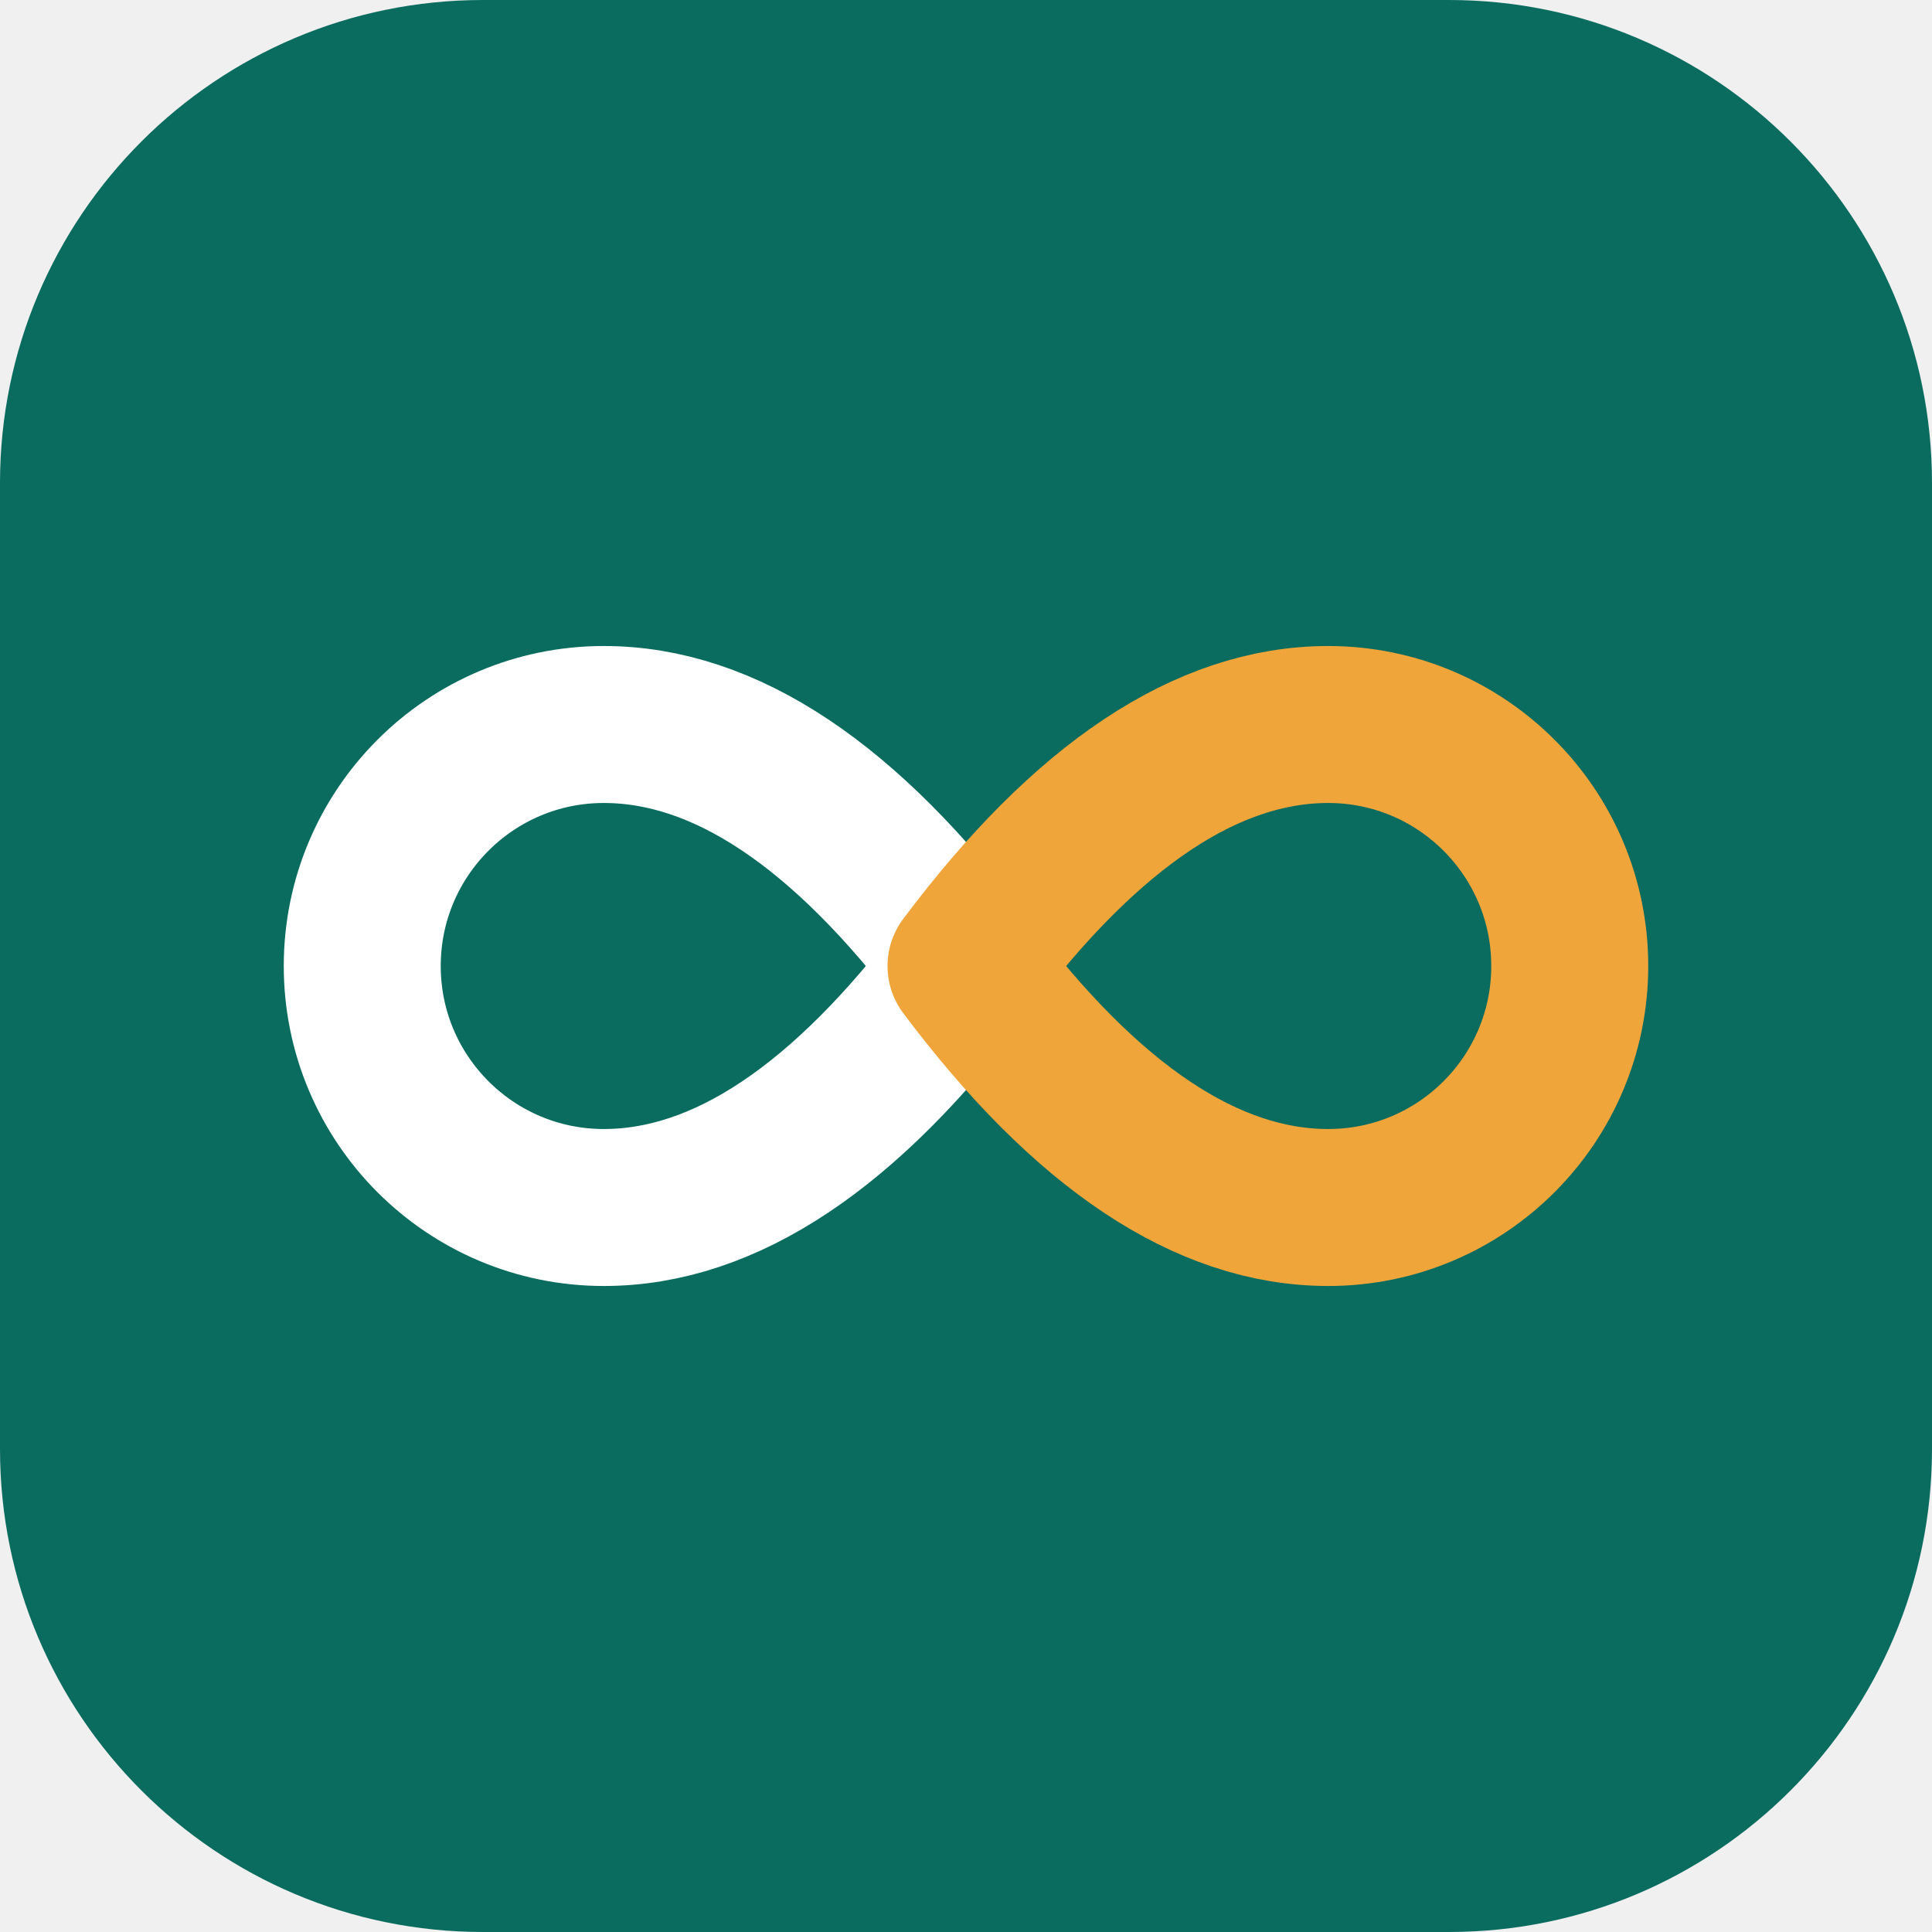
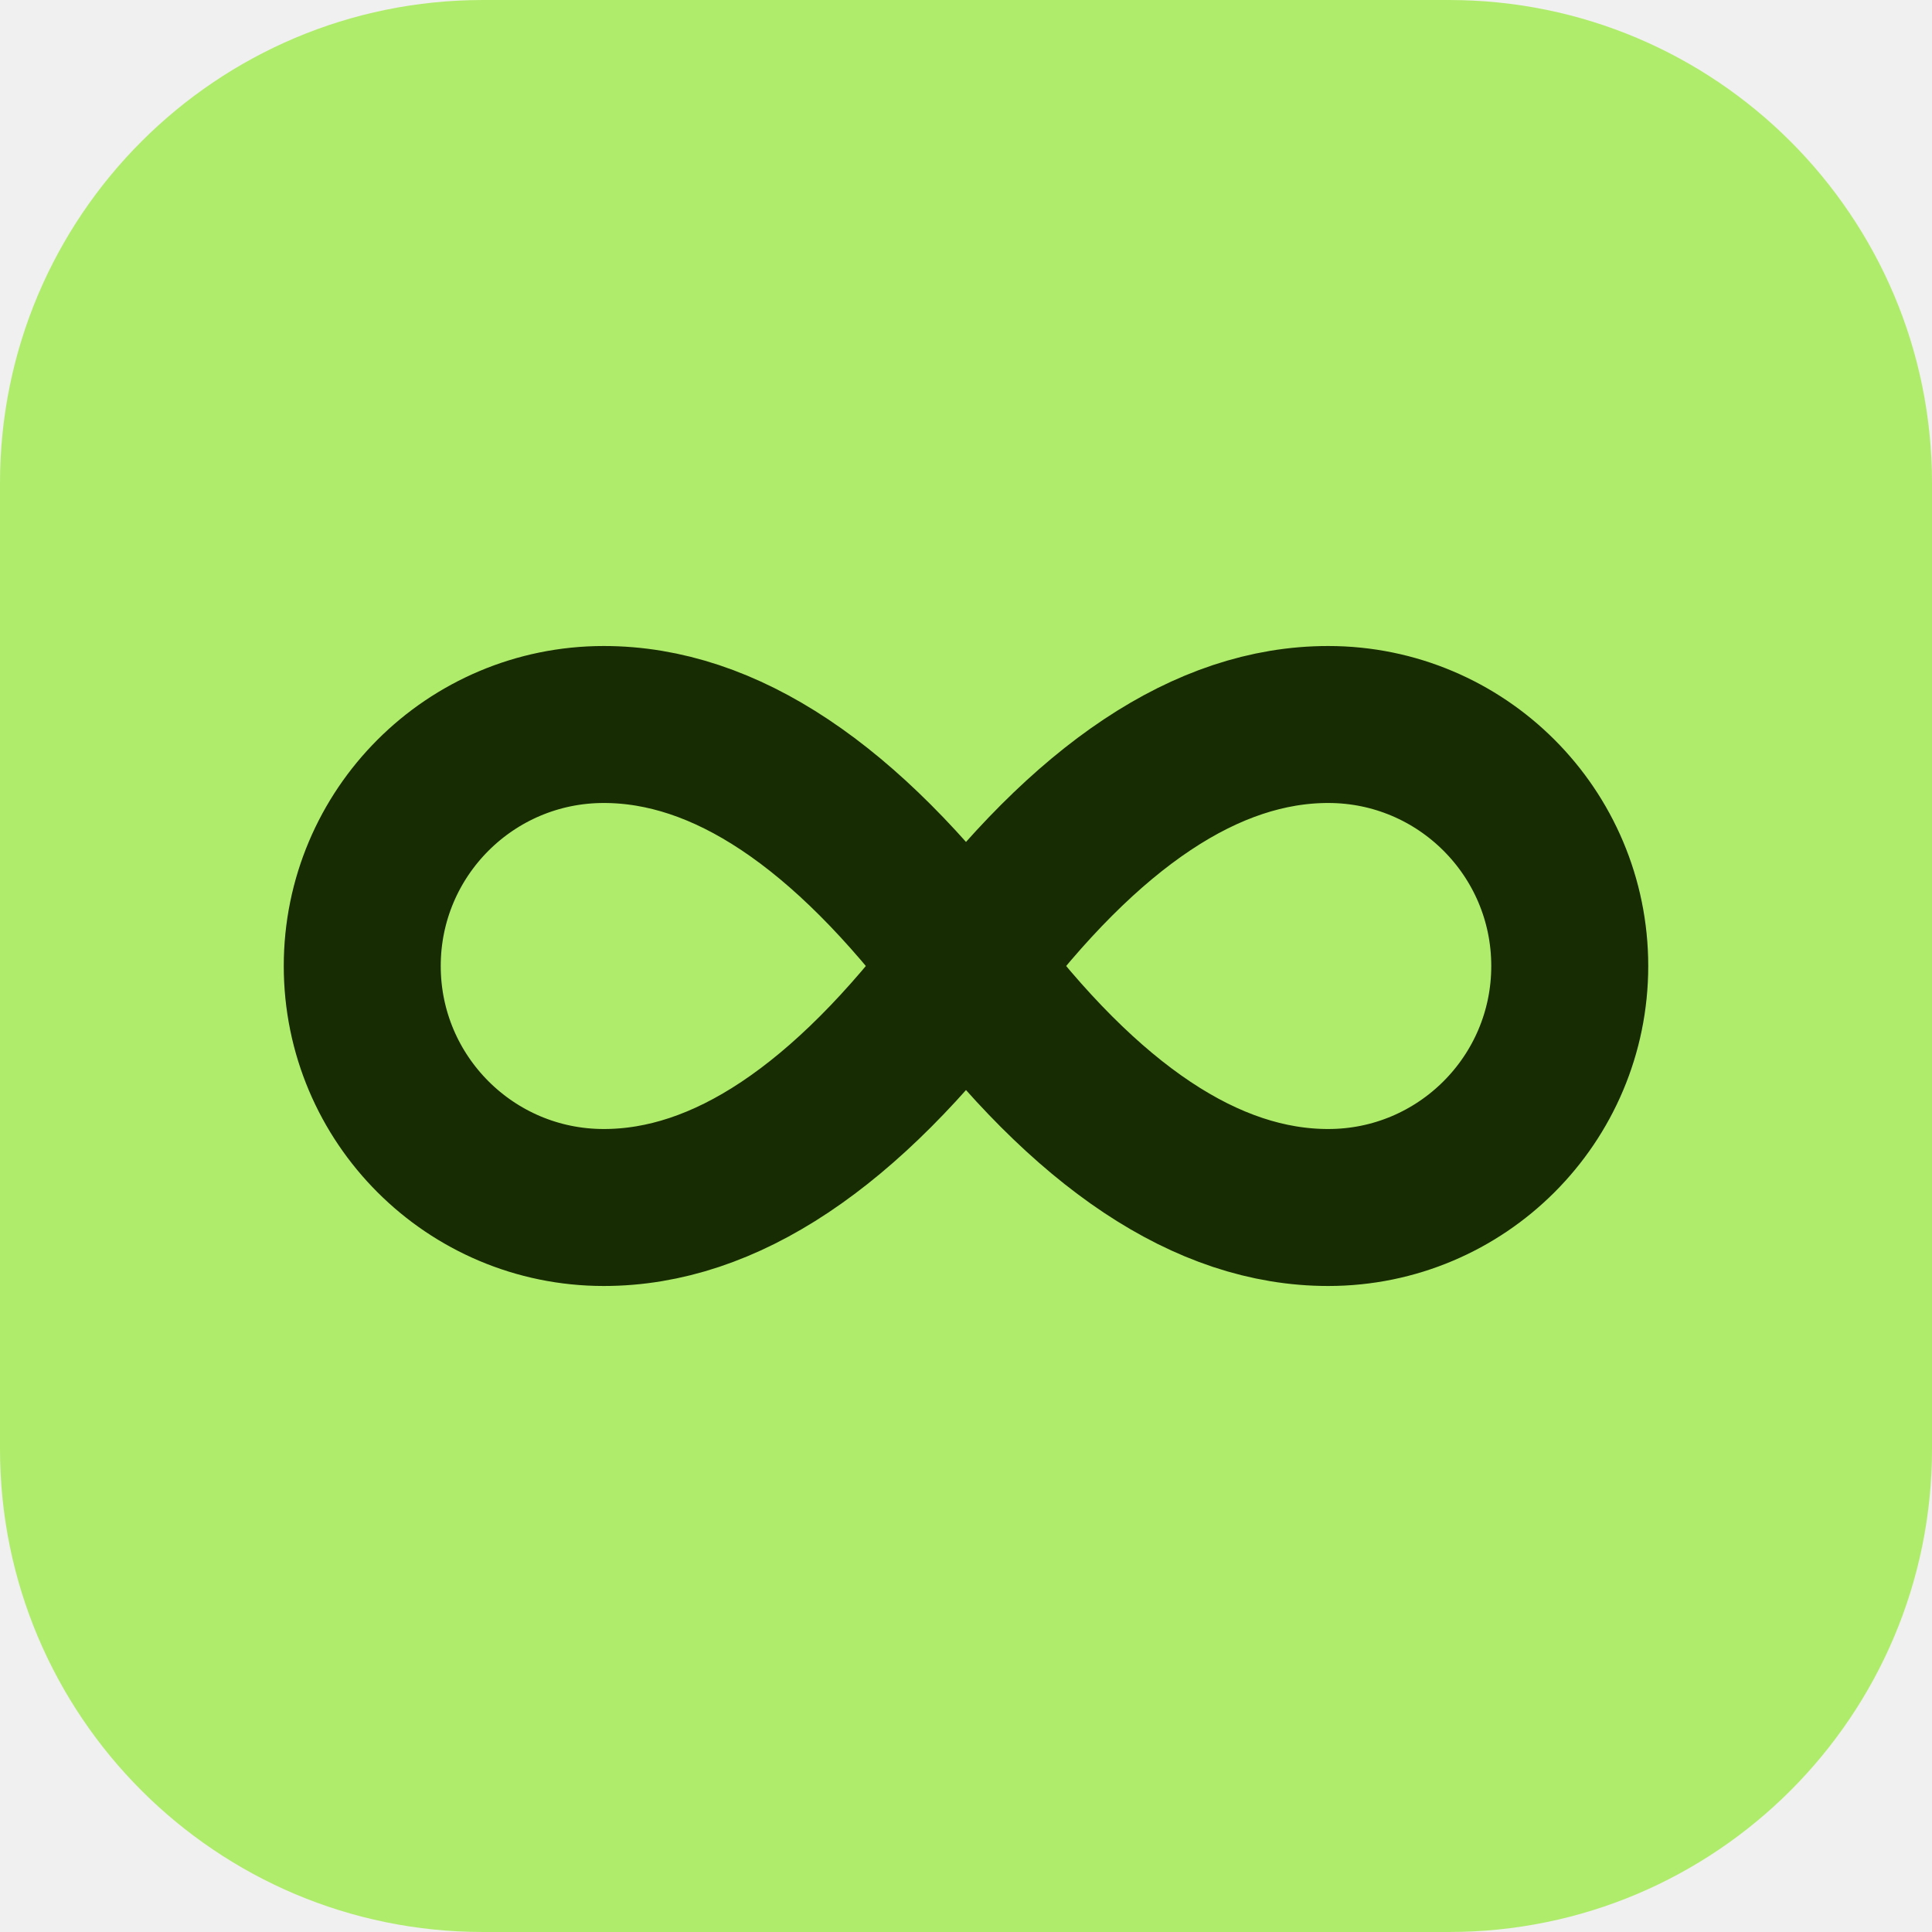
<svg xmlns="http://www.w3.org/2000/svg" viewBox="0 0 32 32">
-   <rect width="32" height="32" rx="8" fill="#0a6b5f" />
-   <g fill="none" stroke-width="2.6" stroke-linecap="round" transform="translate(4 4)">
-     <path d="M12 12c-2-2.67-4-4-6-4a4 4 0 1 0 0 8c2 0 4-1.33 6-4" stroke="#fff" />
-     <path d="M12 12c2 2.67 4 4 6 4a4 4 0 0 0 0-8c-2 0-4 1.33-6 4" stroke="#f0a53a" />
-   </g>
+   <rect width="32" height="32" rx="8" fill="#b0ec6c" />
+   <path d="M16 16c-2-2.67-4-4-6-4a4 4 0 1 0 0 8c2 0 4-1.33 6-4Zm0 0c2 2.67 4 4 6 4a4 4 0 0 0 0-8c-2 0-4 1.33-6 4Z" fill="none" stroke="#182c04" stroke-width="2.6" stroke-linecap="round" stroke-linejoin="round" />
</svg>
